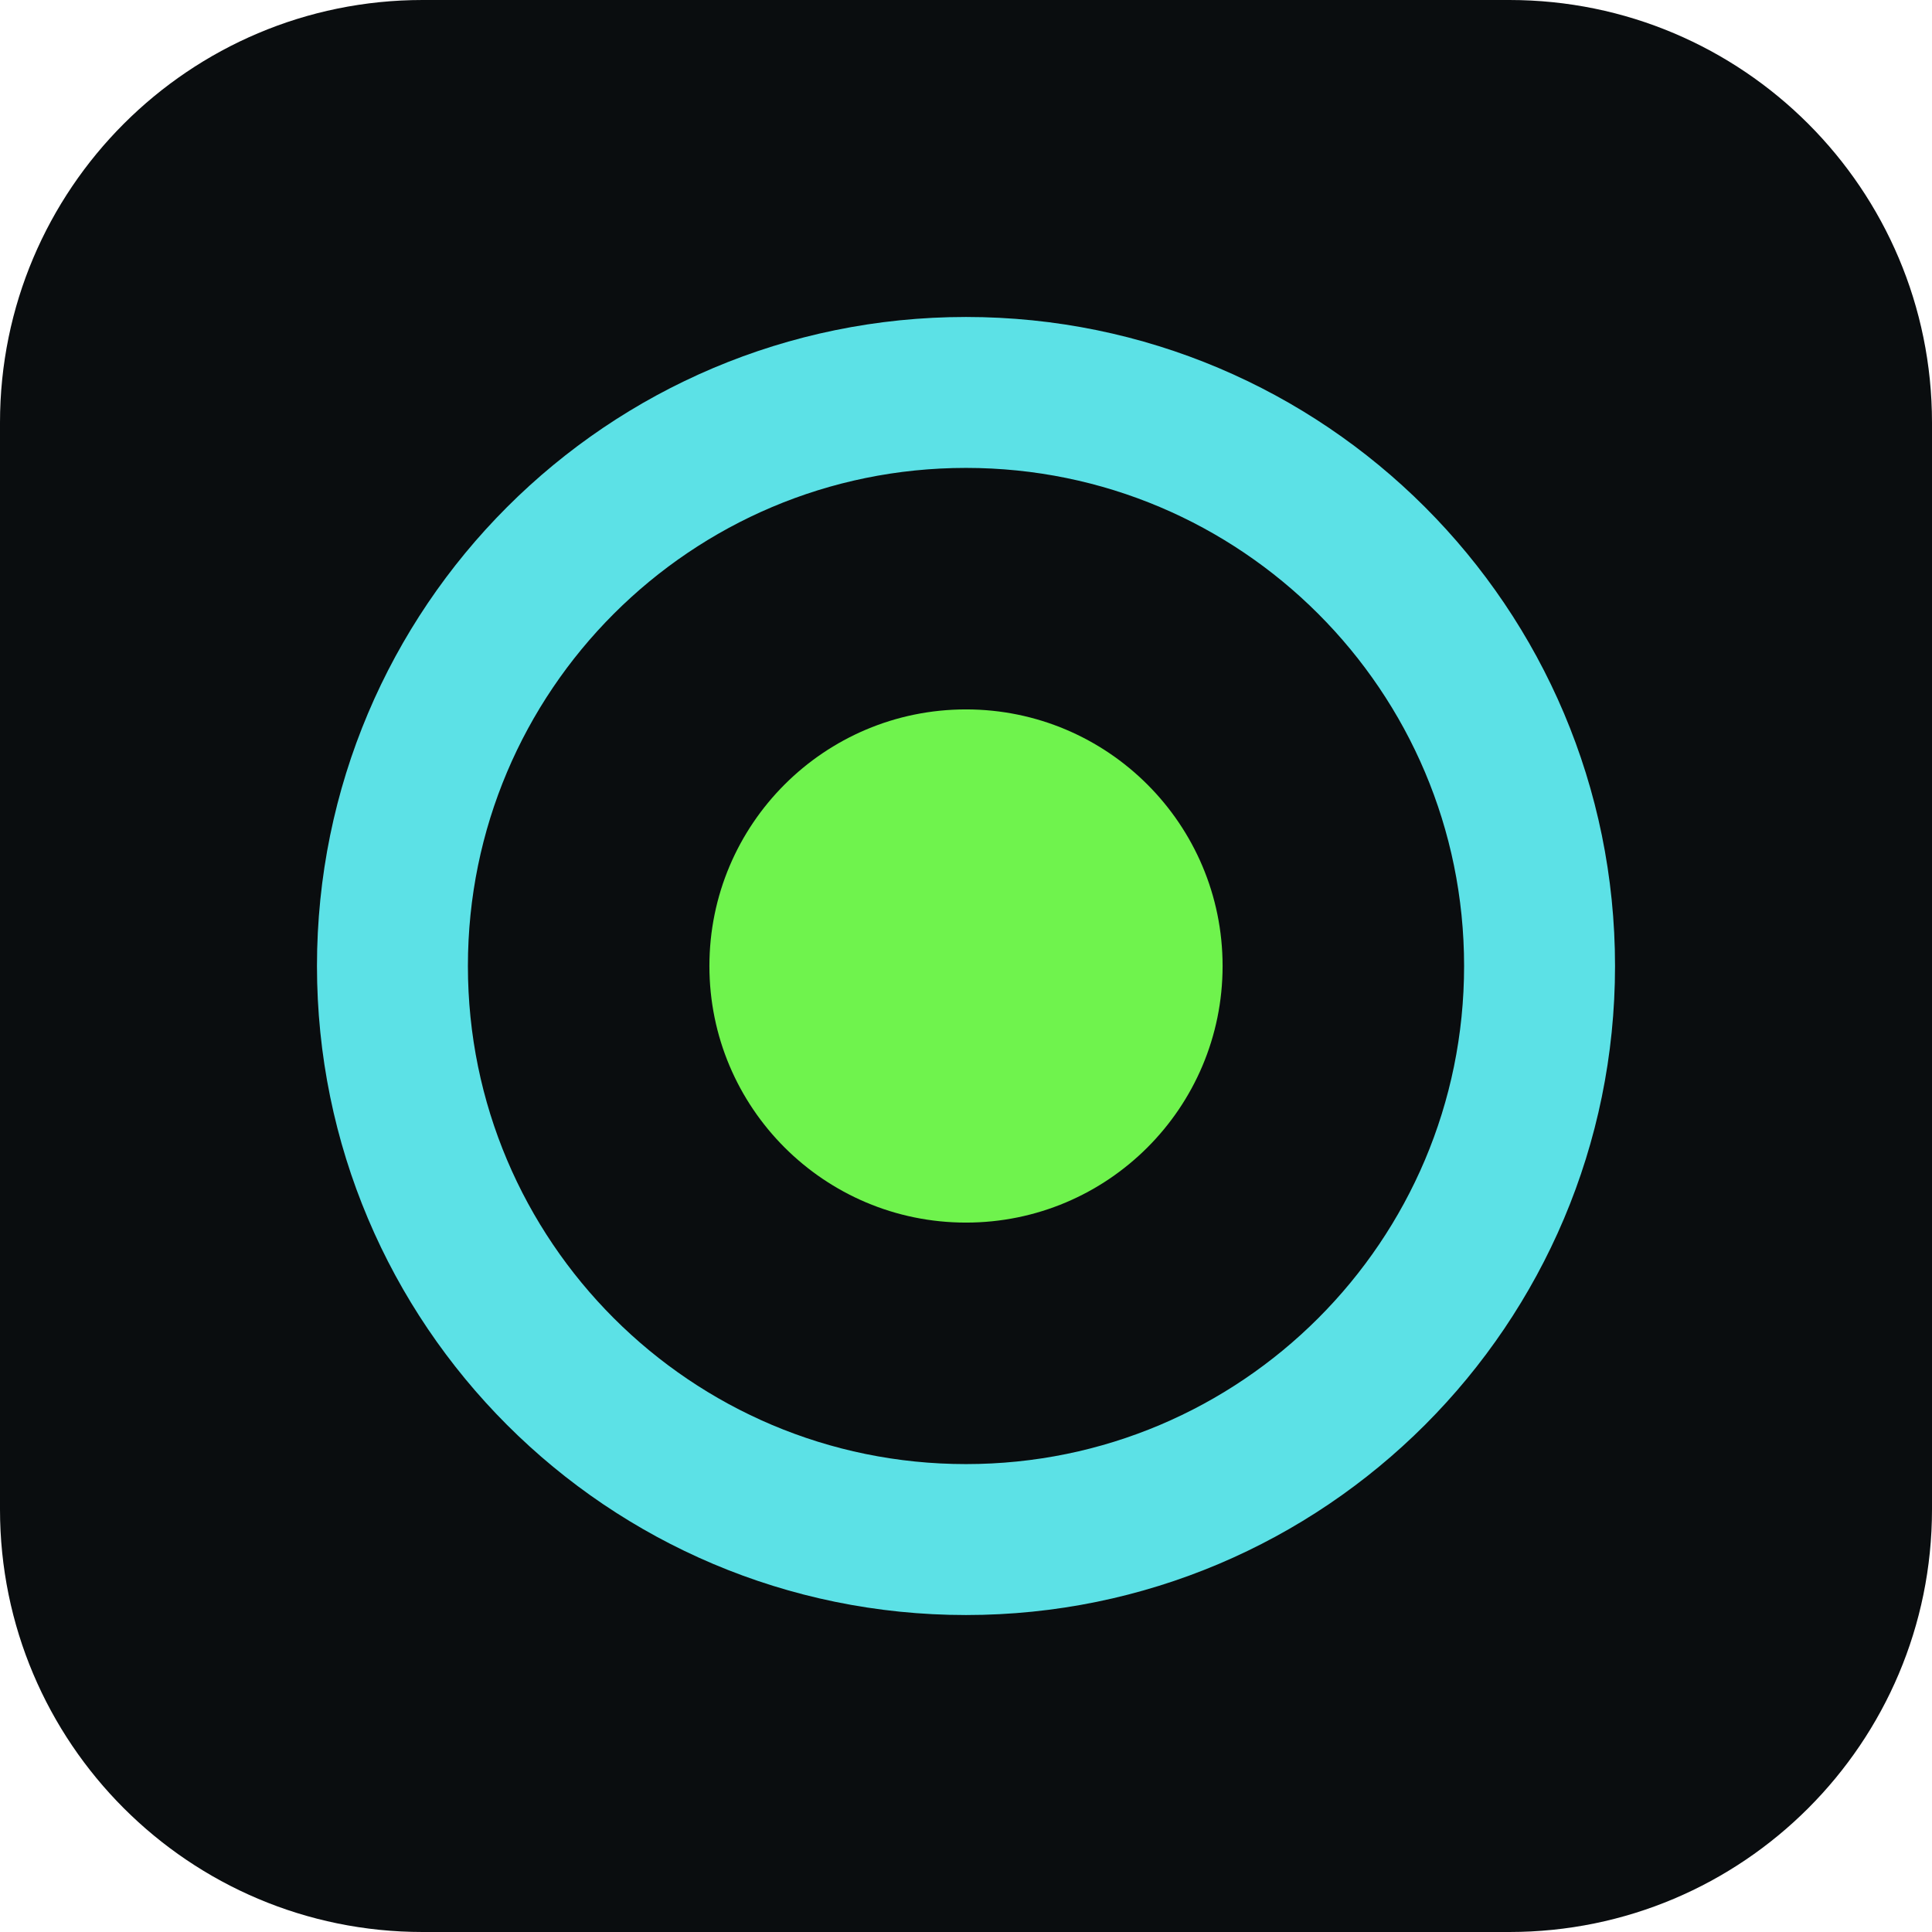
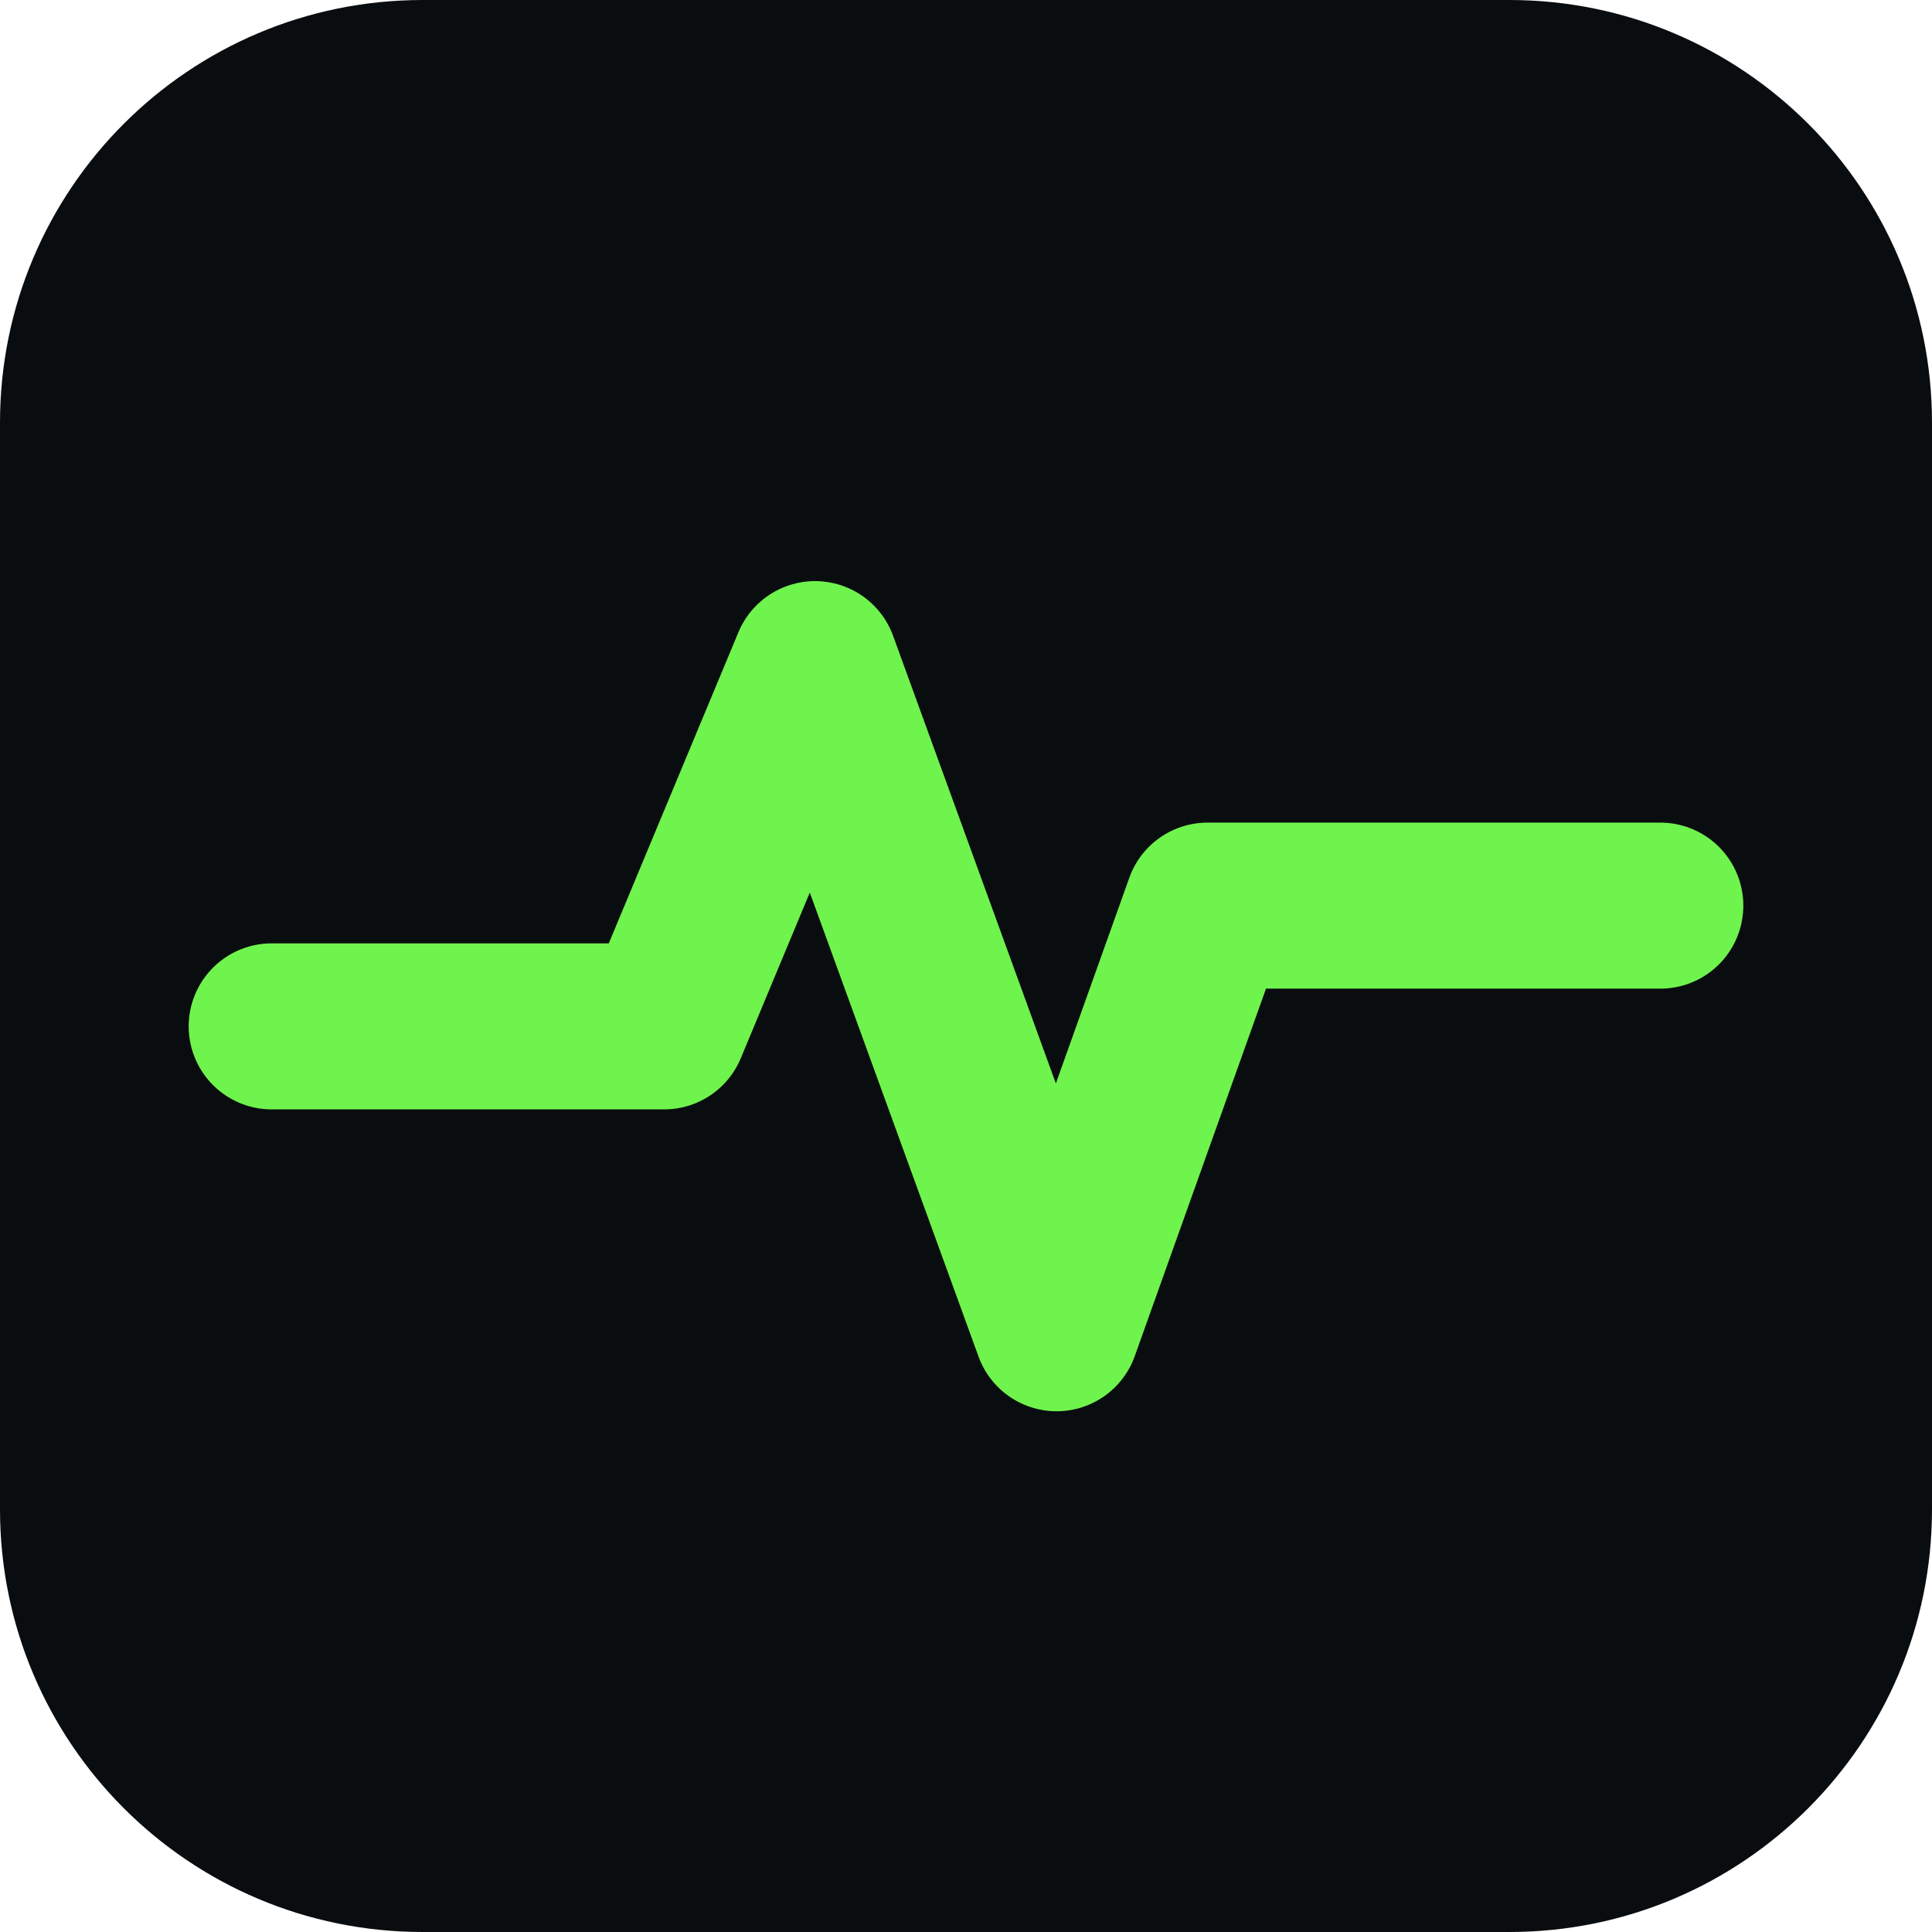
<svg xmlns="http://www.w3.org/2000/svg" viewBox="0 0 64 64">
  <rect width="64" height="64" rx="14" fill="#0A0D0F" />
-   <circle cx="32" cy="32" r="19" fill="none" stroke="#5CE1E6" stroke-width="5" />
-   <circle cx="32" cy="32" r="8.5" fill="#6FF34D" />
+   <path d="M9 34 H22 L27 22 L35 44 L40 30 H55" fill="none" stroke="#6FF34D" stroke-width="5.5" stroke-linecap="round" stroke-linejoin="round" />
</svg>
